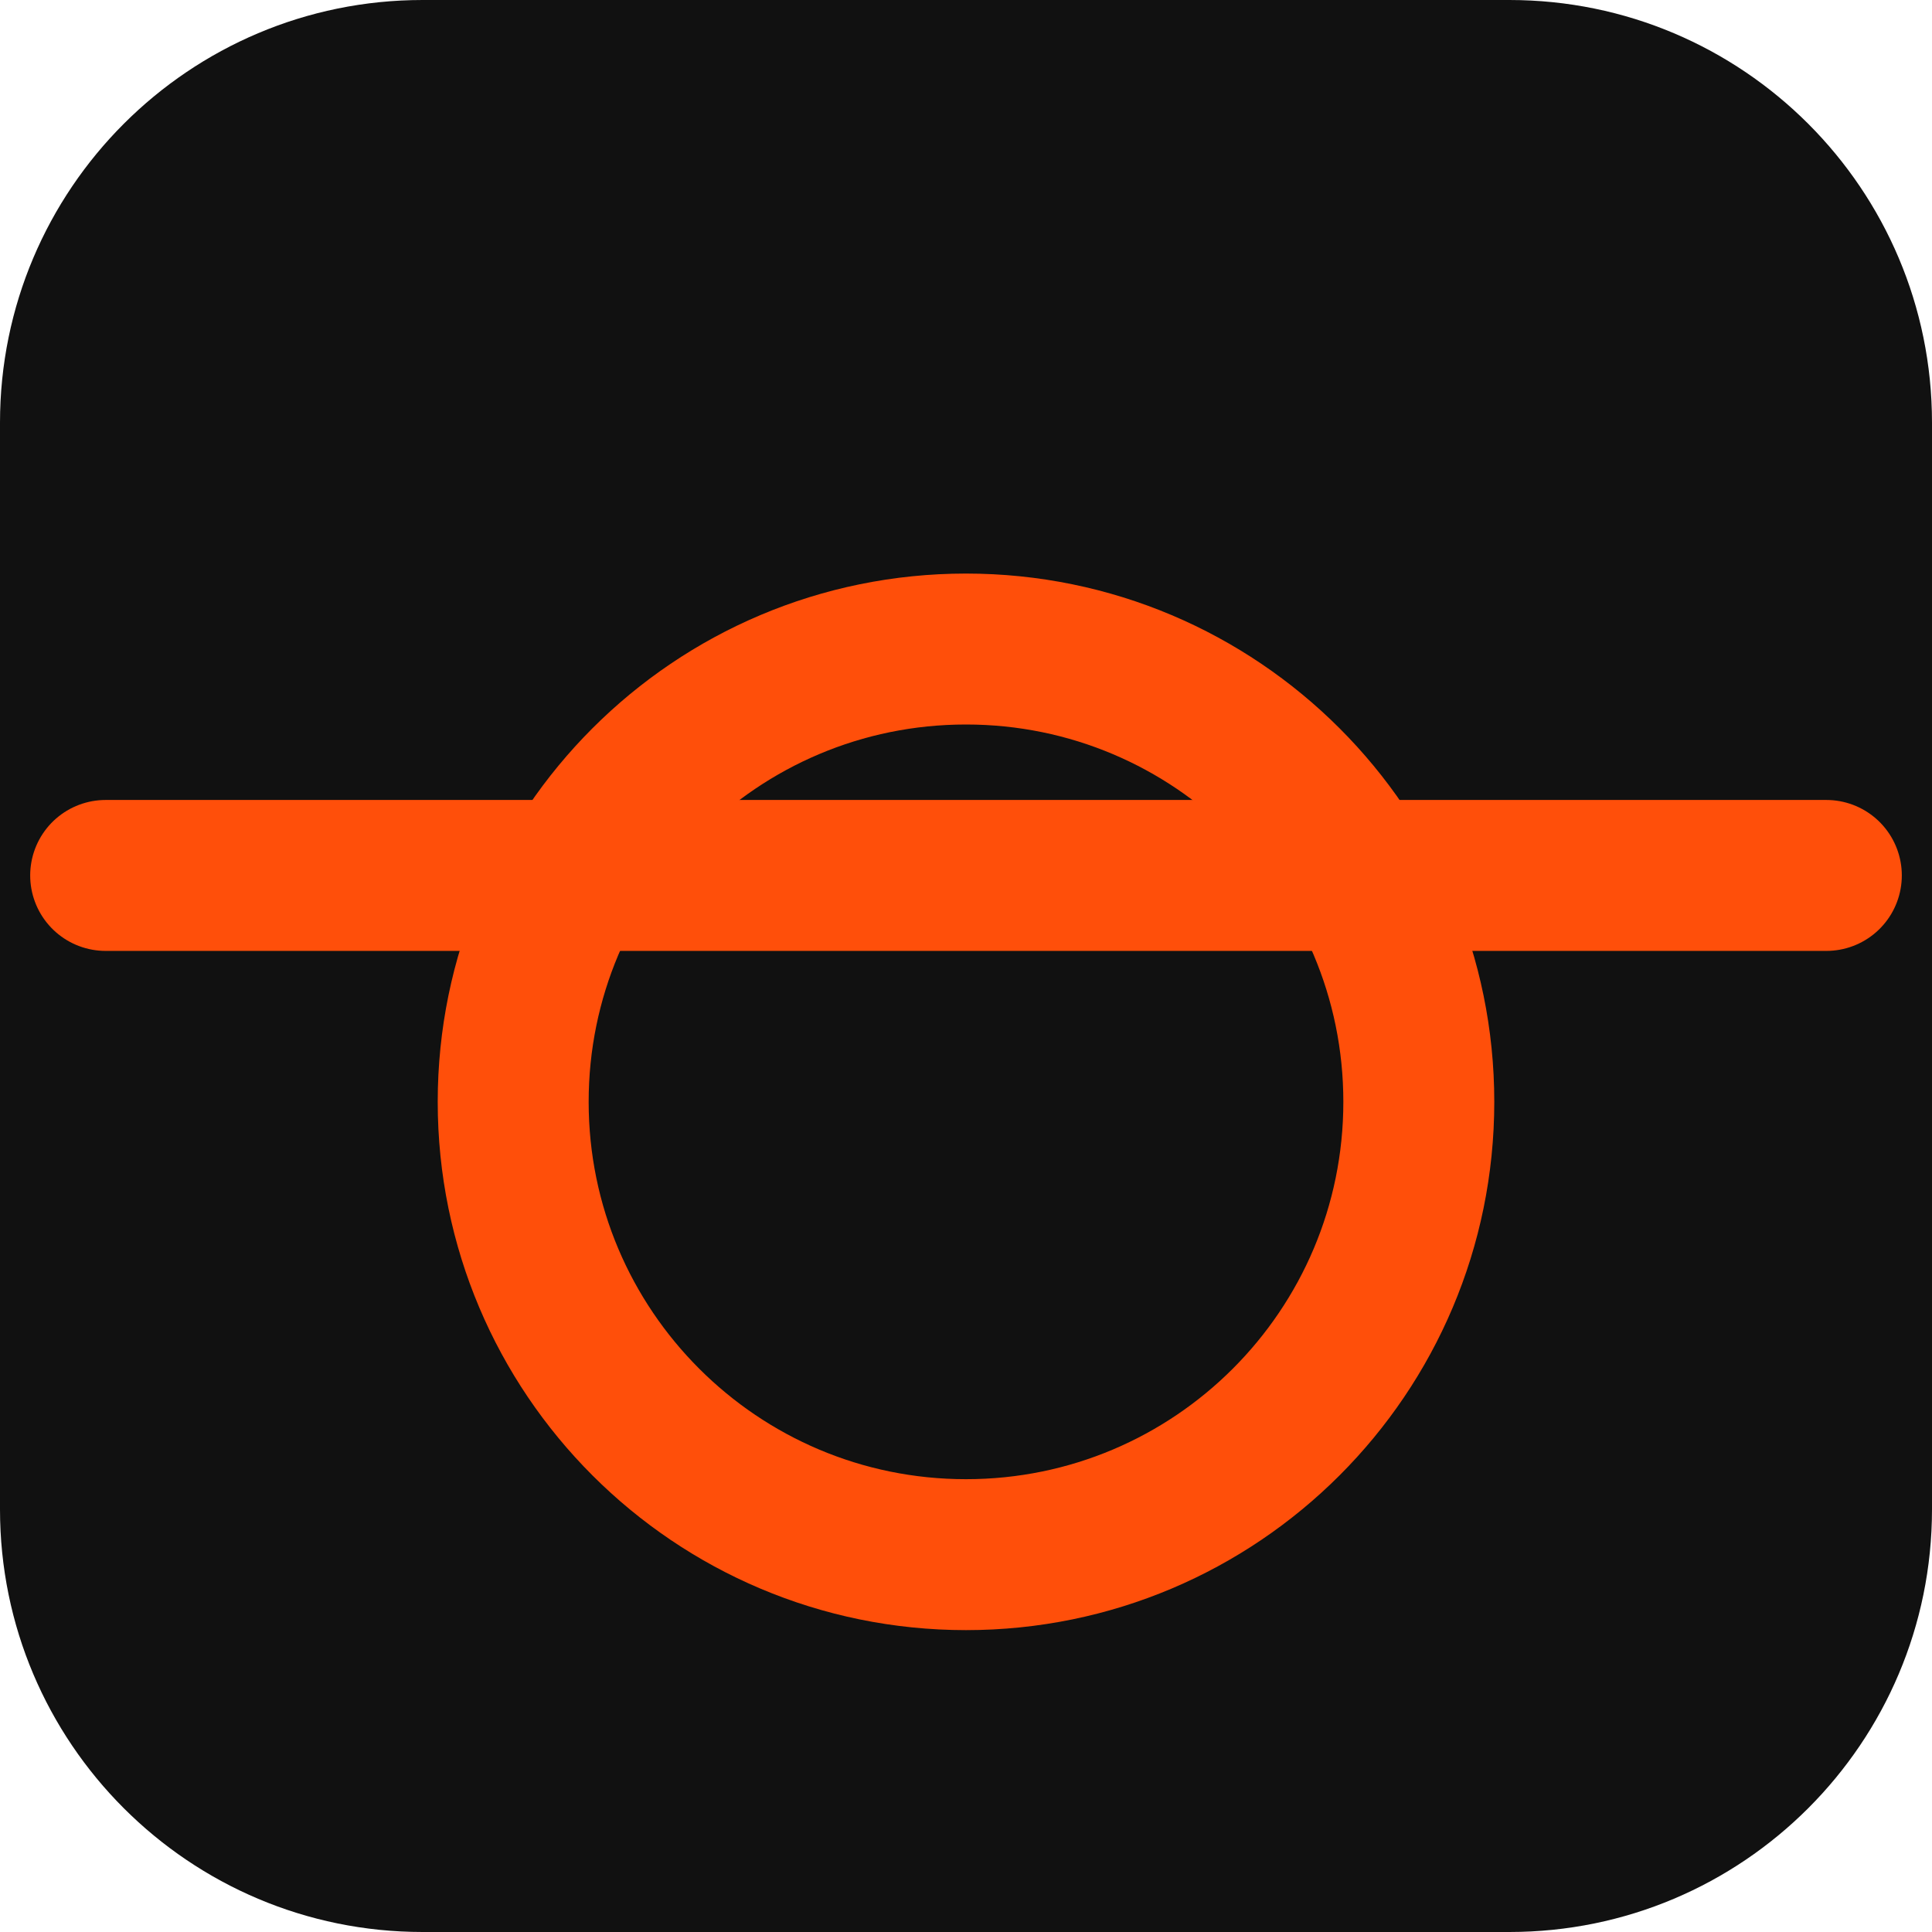
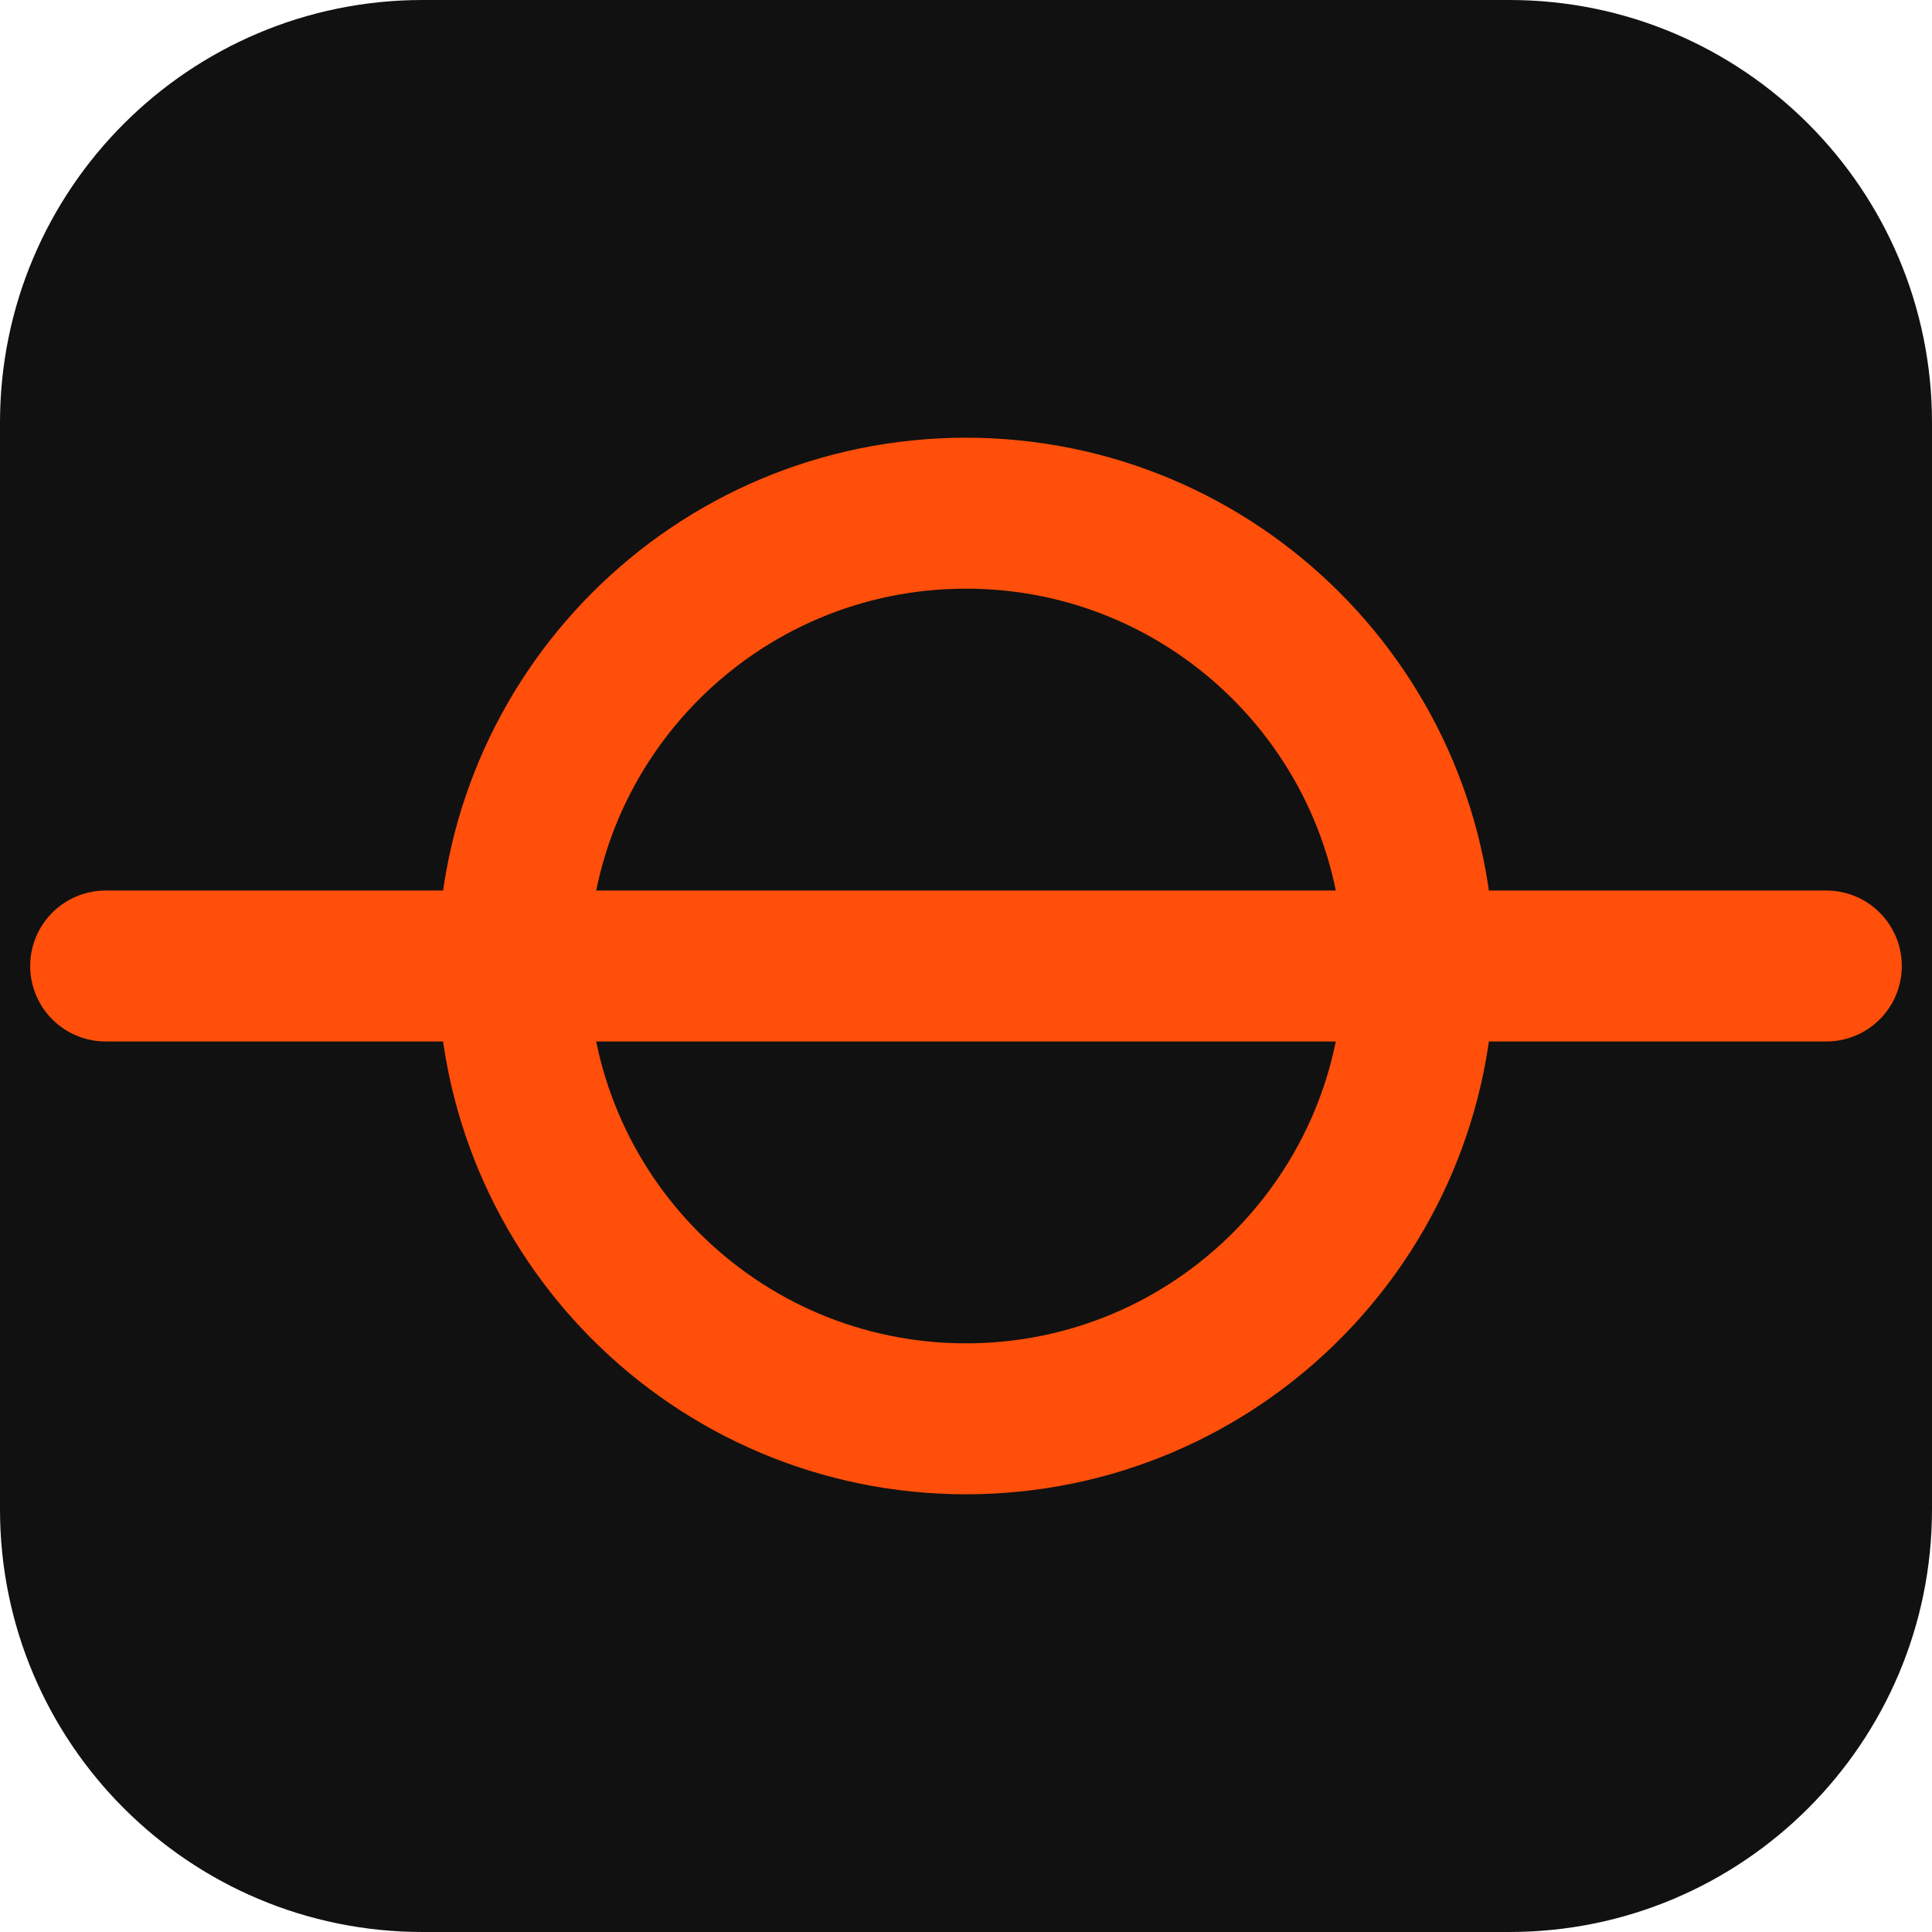
<svg xmlns="http://www.w3.org/2000/svg" viewBox="0 0 64 64" role="img" aria-label="Oberizon Construction">
  <rect width="64" height="64" rx="14" fill="#111111" />
  <g fill="none" stroke="#ff4f0a" stroke-width="5" stroke-linecap="round">
-     <circle cx="32" cy="36.5" r="15" />
-     <line x1="3.5" y1="29" x2="60.5" y2="29" />
+     <circle cx="32" cy="32" r="15" />
+     <line x1="3.5" y1="32" x2="60.5" y2="32" />
  </g>
</svg>
